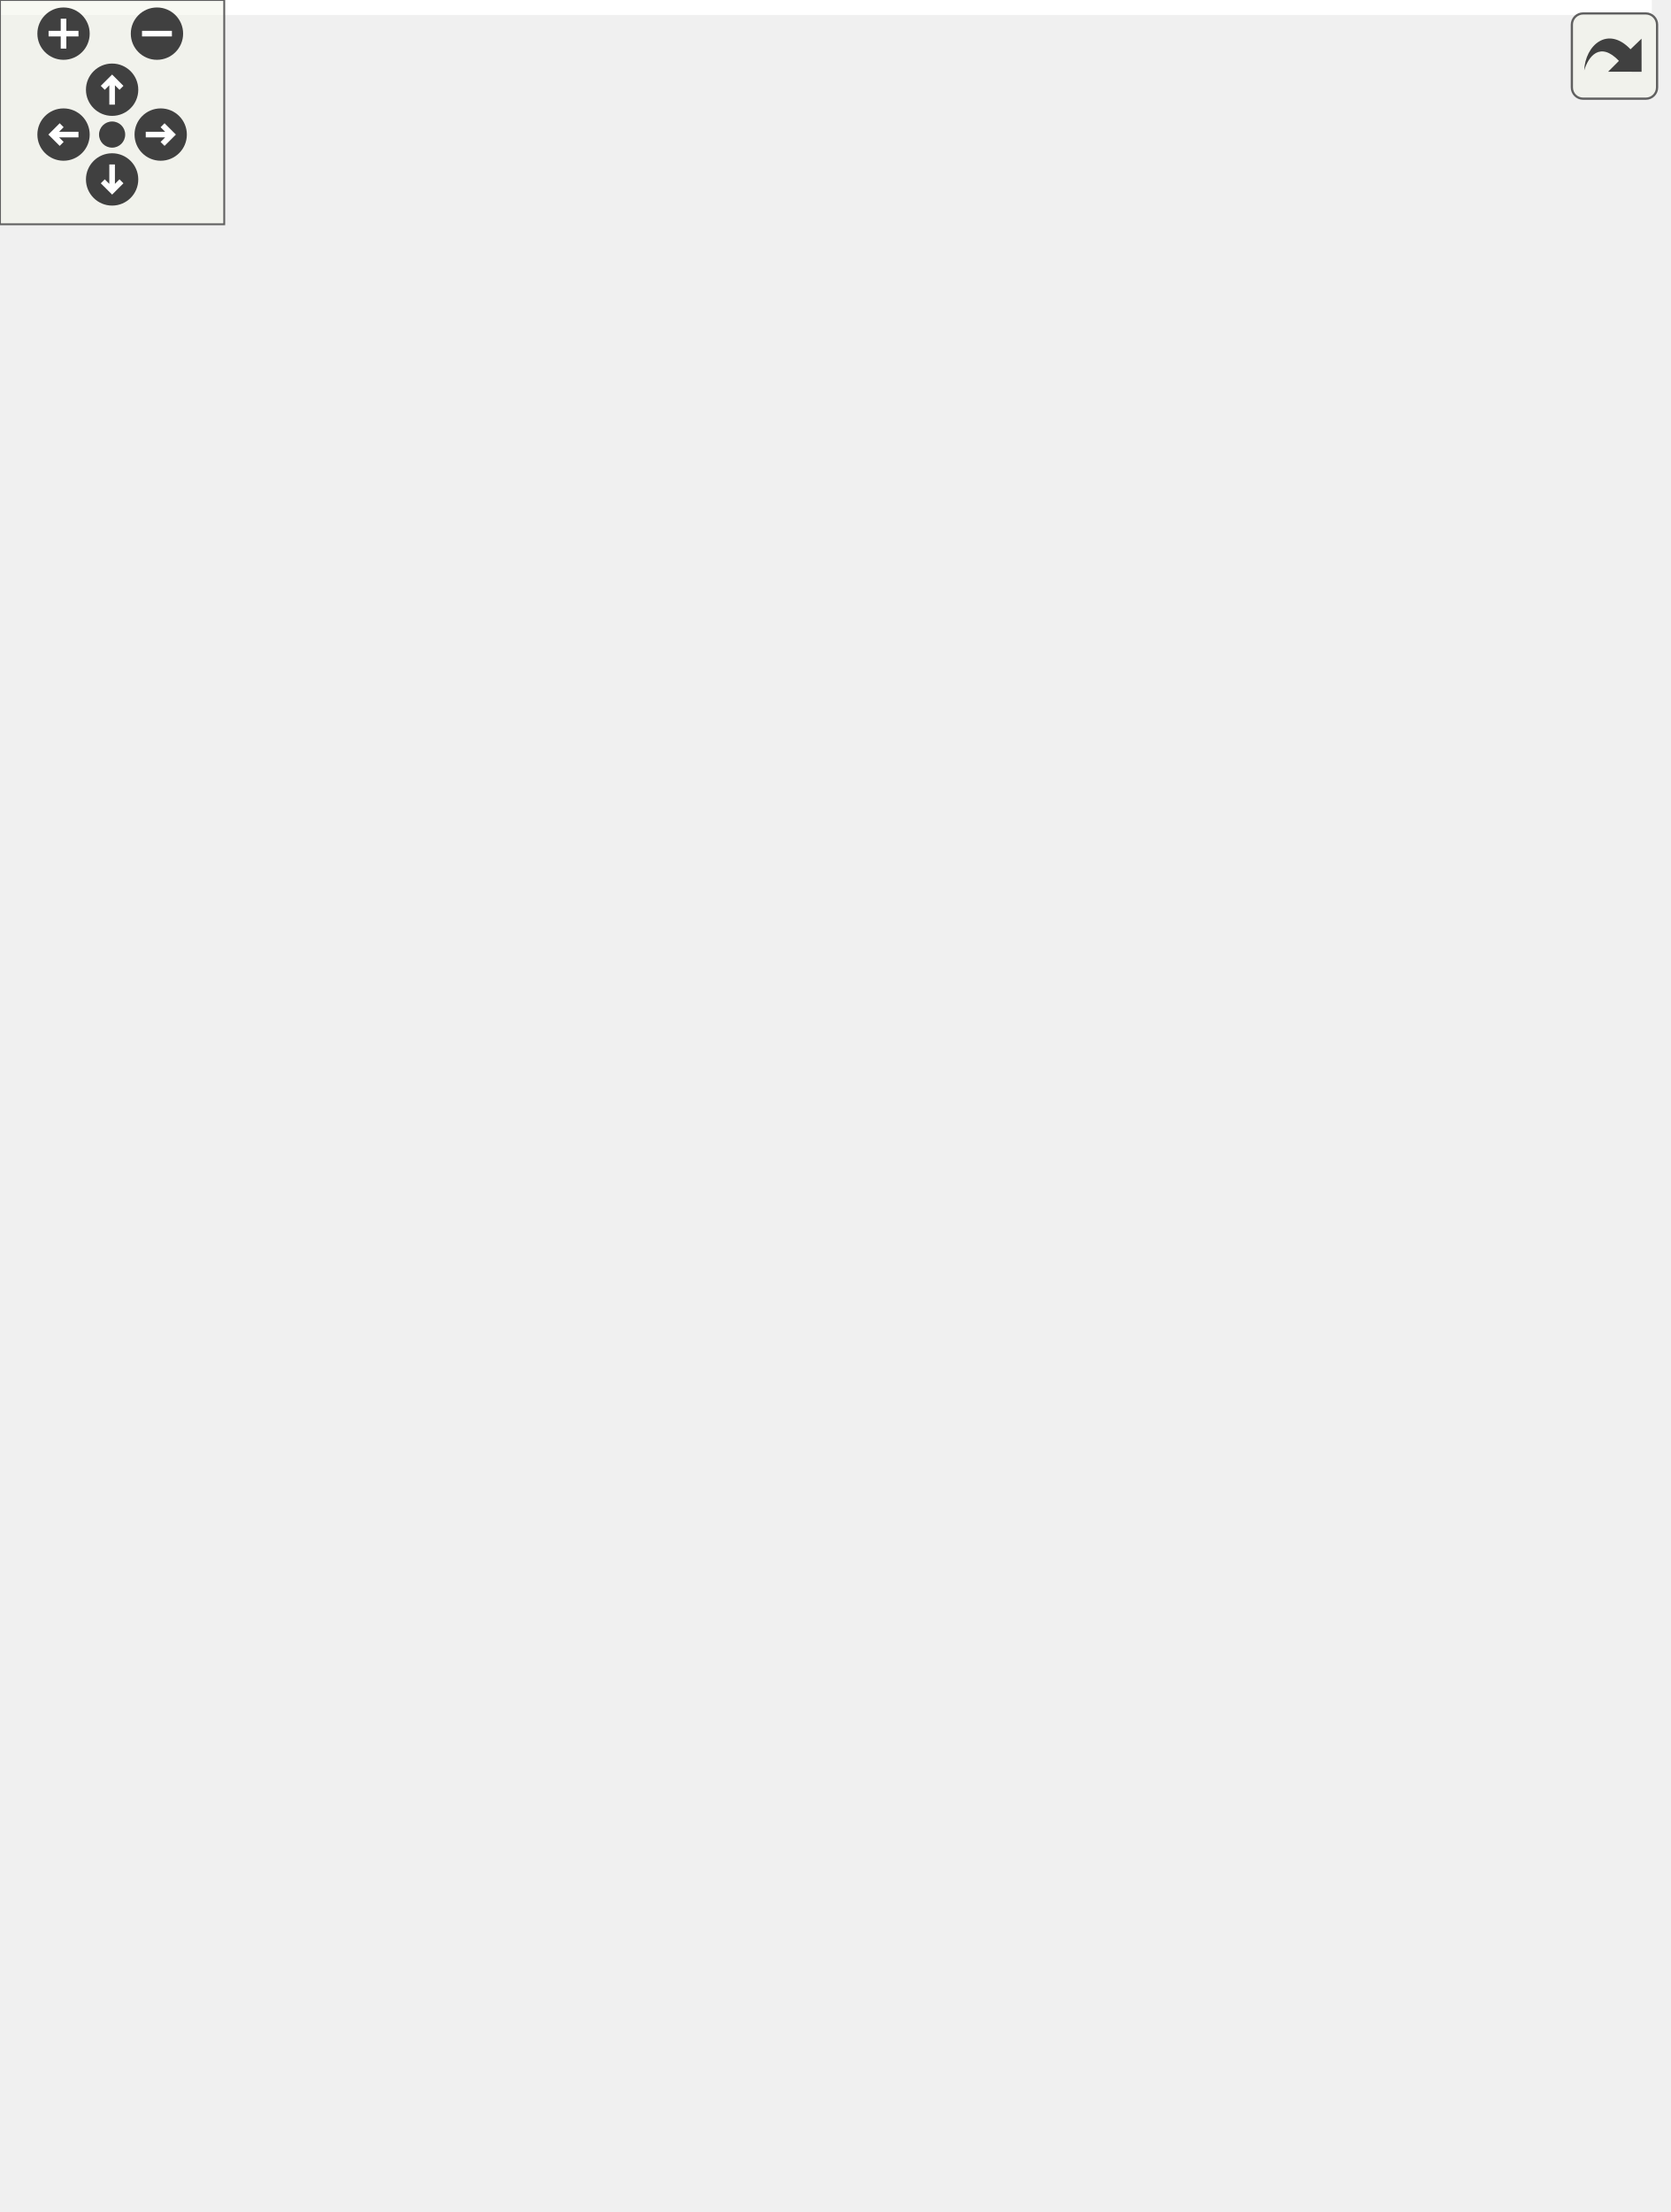
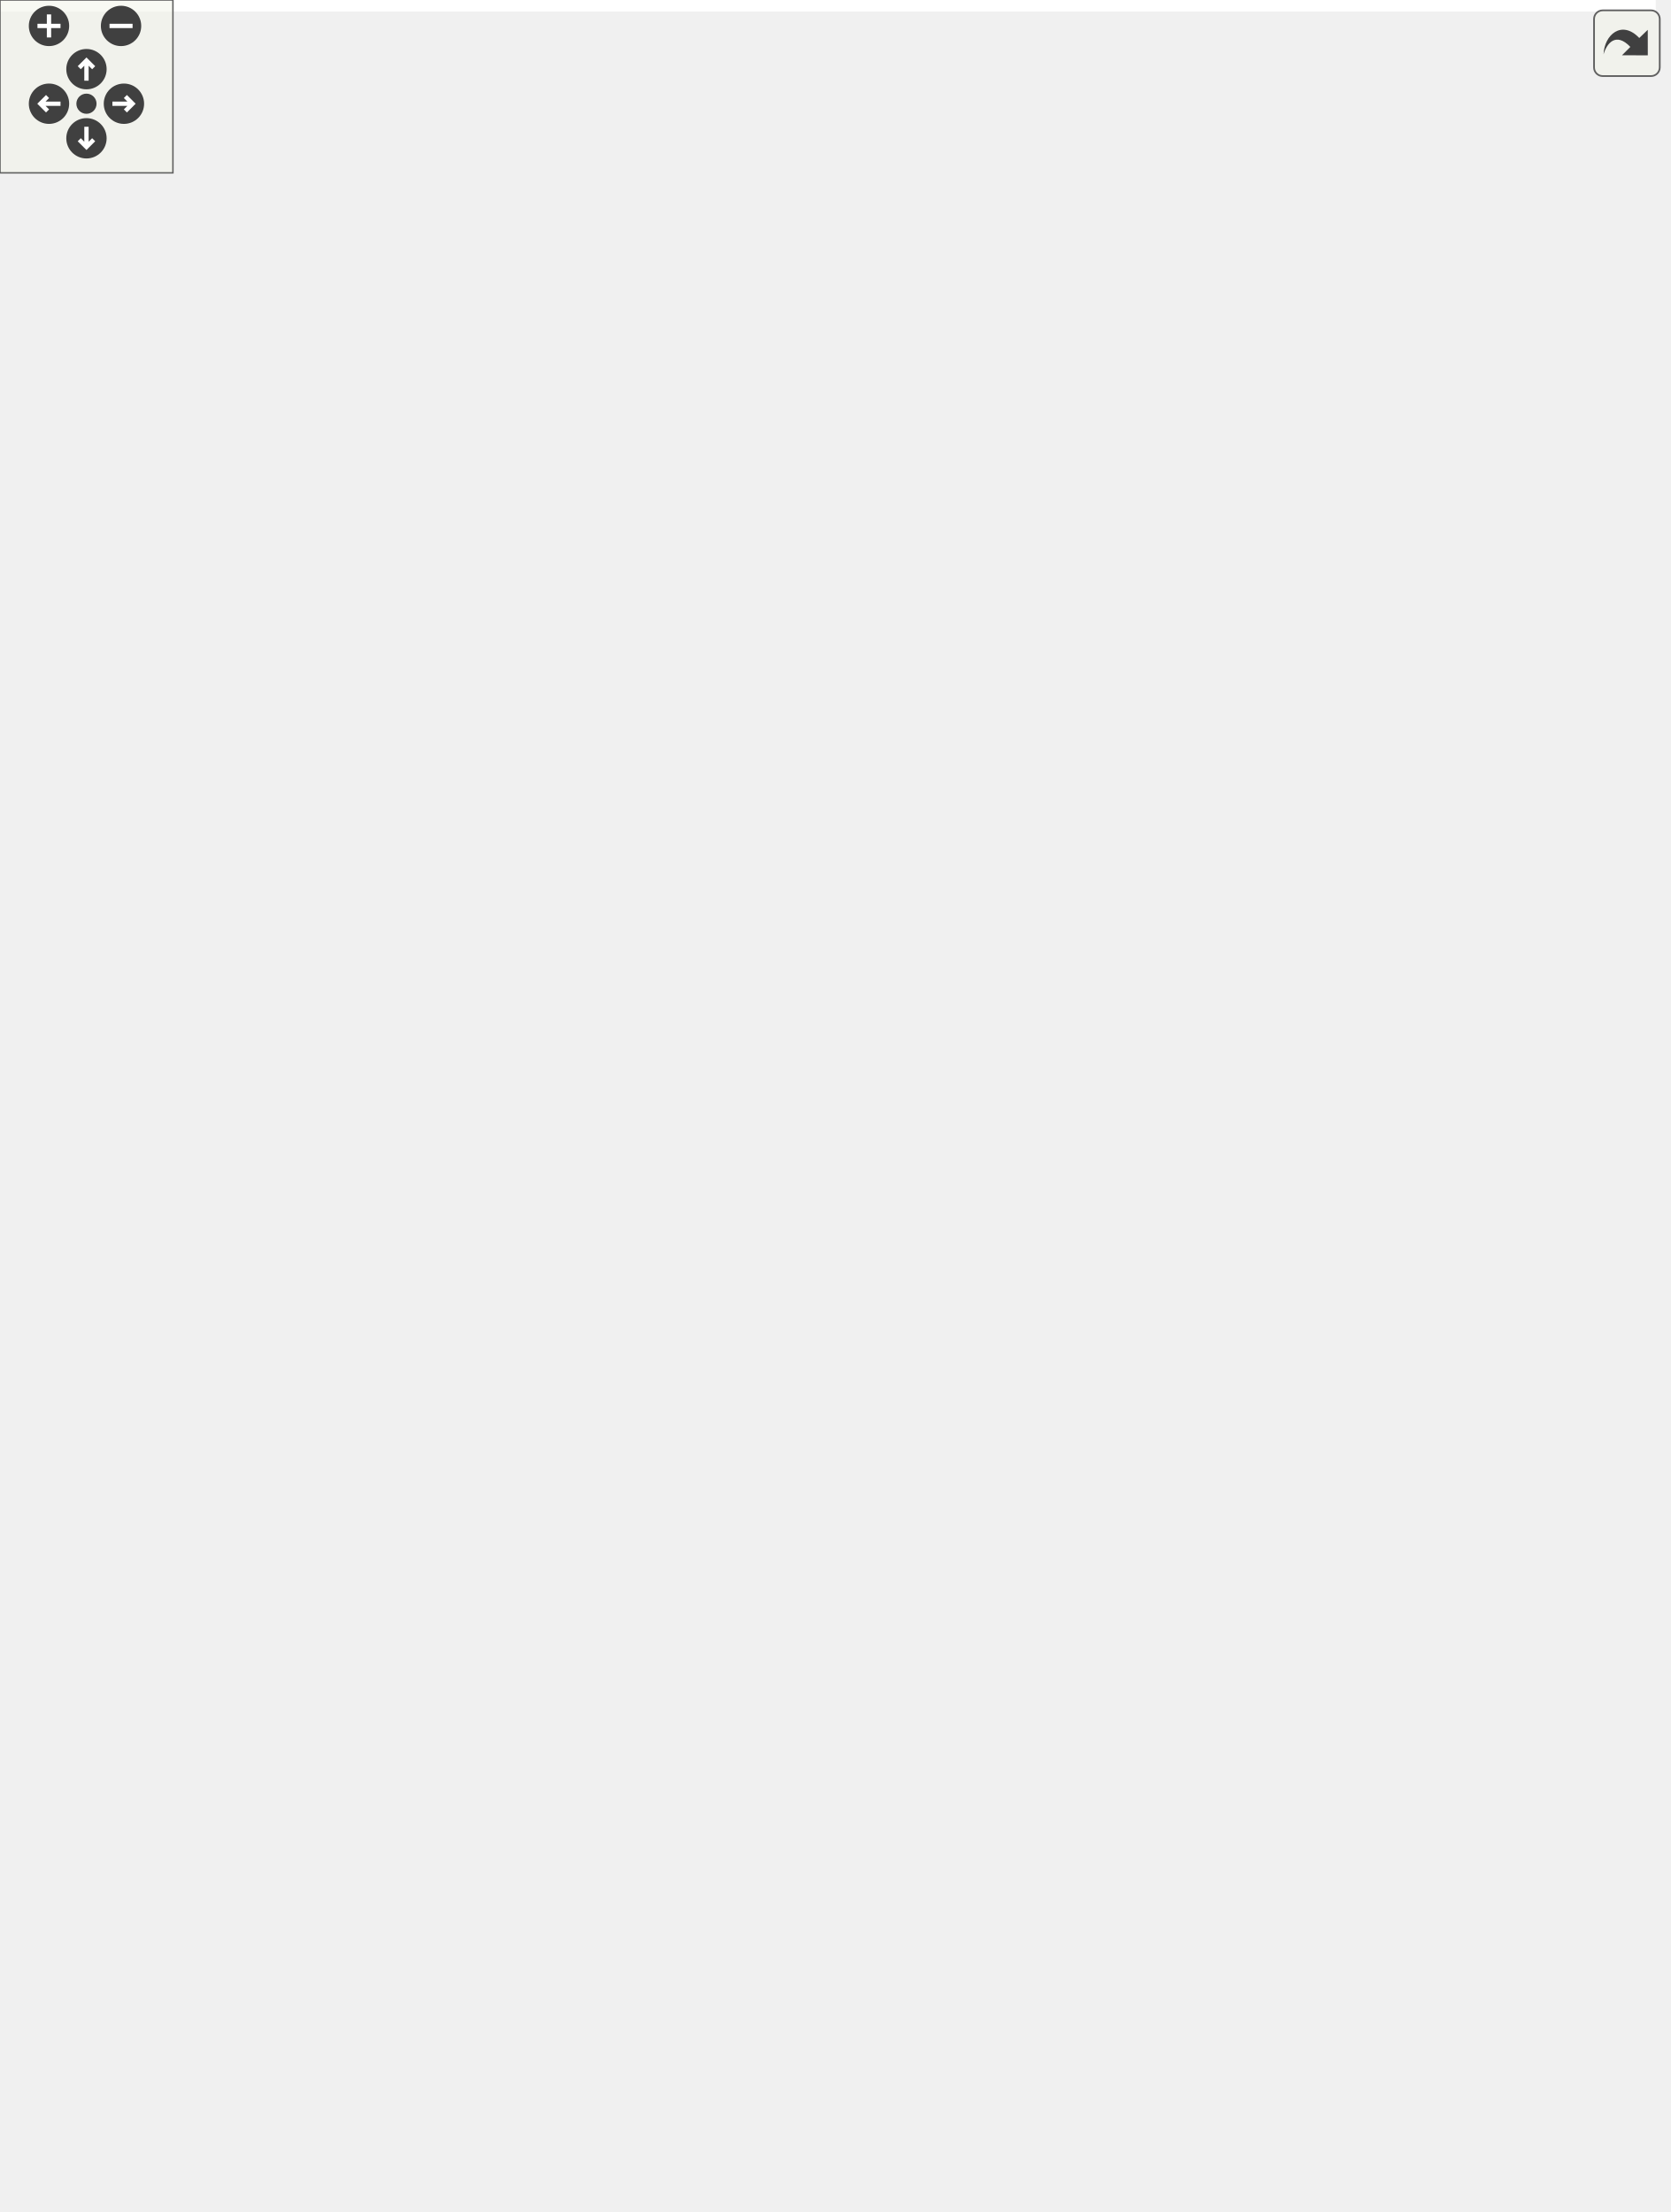
<svg xmlns="http://www.w3.org/2000/svg" xmlns:xlink="http://www.w3.org/1999/xlink" id="main" version="1.1" xml:space="preserve">
  <style type="text/css">
.edge:hover path { stroke: red; }
.edge:hover polygon { stroke: red; fill: red; }
</style>
  <defs>
    <circle id="rim" cx="0" cy="0" r="7" />
    <circle id="rim2" cx="0" cy="0" r="3.5" />
    <g id="zoomPlus">
      <use xlink:href="#rim" fill="#404040">
        <set attributeName="fill" to="#808080" begin="zoomplus.mouseover" end="zoomplus.mouseout" />
      </use>
      <path d="M-4,0h8M0,-4v8" fill="none" stroke="white" stroke-width="1.5" pointer-events="none" />
    </g>
    <g id="zoomMin">
      <use xlink:href="#rim" fill="#404040">
        <set attributeName="fill" to="#808080" begin="zoomminus.mouseover" end="zoomminus.mouseout" />
      </use>
      <path d="M-4,0h8" fill="none" stroke="white" stroke-width="1.5" pointer-events="none" />
    </g>
    <g id="dirArrow">
      <path fill="none" stroke="white" stroke-width="1.5" d="M0,-3.0v7 M-2.5,-0.5L0,-3.0L2.5,-0.5" />
    </g>
    <g id="resetDef">
      <use xlink:href="#rim2" fill="#404040">
        <set attributeName="fill" to="#808080" begin="reset.mouseover" end="reset.mouseout" />
      </use>
    </g>
  </defs>
  <svg id="graph" class="graph">
    <g id="viewport">
-       <polygon fill="white" stroke="transparent" points="-4,4 -4,-531 442,-531 442,4 -4,4" />
+       <polygon fill="white" stroke="transparent" points="-4,4 -4,-707 574.5,-707 574.5,4 -4,4" />
      <g id="node1" class="node">
        <g id="a_node1">
          <a xlink:title=" ">
-             <polygon fill="#bfbfbf" stroke="black" points="130.5,-0.5 130.5,-68.5 437.5,-68.5 437.5,-0.5 130.5,-0.5" />
-             <text text-anchor="middle" x="284" y="-56.5" font-family="Helvetica,sans-Serif" font-size="10.00">gauri::CameraComponent</text>
-             <polyline fill="none" stroke="black" points="130.5,-49.5 437.5,-49.5 " />
-             <text text-anchor="middle" x="284" y="-37.5" font-family="Helvetica,sans-Serif" font-size="10.00"> </text>
-             <polyline fill="none" stroke="black" points="130.5,-30.5 437.5,-30.5 " />
-             <text text-anchor="start" x="138.5" y="-18.5" font-family="Helvetica,sans-Serif" font-size="10.00">+ CameraComponent()=default</text>
-             <text text-anchor="start" x="138.5" y="-7.5" font-family="Helvetica,sans-Serif" font-size="10.00">+ CameraComponent(const CameraComponent &amp;)=default</text>
+             <polygon fill="#bfbfbf" stroke="black" points="263.5,-0.5 263.5,-68.5 570.5,-68.5 570.5,-0.5 263.5,-0.5" />
+             <text text-anchor="middle" x="417" y="-56.5" font-family="Helvetica,sans-Serif" font-size="10.00">gauri::CameraComponent</text>
+             <polyline fill="none" stroke="black" points="263.5,-49.5 570.5,-49.5 " />
+             <text text-anchor="middle" x="417" y="-37.5" font-family="Helvetica,sans-Serif" font-size="10.00"> </text>
+             <polyline fill="none" stroke="black" points="263.5,-30.5 570.5,-30.5 " />
+             <text text-anchor="start" x="271.5" y="-18.5" font-family="Helvetica,sans-Serif" font-size="10.00">+ CameraComponent()=default</text>
+             <text text-anchor="start" x="271.5" y="-7.5" font-family="Helvetica,sans-Serif" font-size="10.00">+ CameraComponent(const CameraComponent &amp;)=default</text>
          </a>
        </g>
      </g>
      <g id="node2" class="node">
        <g id="a_node2">
          <a xlink:href="classgauri_1_1SceneCamera.html" target="_top" xlink:title=" ">
-             <polygon fill="white" stroke="black" points="27.5,-127.5 27.5,-250.5 344.5,-250.5 344.5,-127.5 27.5,-127.5" />
-             <text text-anchor="middle" x="186" y="-238.5" font-family="Helvetica,sans-Serif" font-size="10.00">gauri::SceneCamera</text>
-             <polyline fill="none" stroke="black" points="27.5,-231.5 344.5,-231.5 " />
-             <text text-anchor="middle" x="186" y="-219.5" font-family="Helvetica,sans-Serif" font-size="10.00"> </text>
-             <polyline fill="none" stroke="black" points="27.5,-212.5 344.5,-212.5 " />
-             <text text-anchor="start" x="35.5" y="-200.5" font-family="Helvetica,sans-Serif" font-size="10.00">+ SceneCamera()</text>
-             <text text-anchor="start" x="35.5" y="-189.5" font-family="Helvetica,sans-Serif" font-size="10.00">+ ~SceneCamera() override=default</text>
-             <text text-anchor="start" x="35.5" y="-178.5" font-family="Helvetica,sans-Serif" font-size="10.00">+ void SetOrthographic(float size, float nearClip, float farClip)</text>
-             <text text-anchor="start" x="35.5" y="-167.5" font-family="Helvetica,sans-Serif" font-size="10.00">+ void SetViewportSize(uint32_t width, uint32_t height)</text>
-             <text text-anchor="start" x="35.5" y="-156.5" font-family="Helvetica,sans-Serif" font-size="10.00">+ float GetOrthographicSize() const</text>
-             <text text-anchor="start" x="35.5" y="-145.5" font-family="Helvetica,sans-Serif" font-size="10.00">+ void SetOrthographicSize(float size)</text>
-             <text text-anchor="start" x="35.5" y="-134.5" font-family="Helvetica,sans-Serif" font-size="10.00">- void RecalculateProjection()</text>
+             <polygon fill="white" stroke="black" points="88.5,-127.5 88.5,-393.5 433.5,-393.5 433.5,-127.5 88.5,-127.5" />
+             <text text-anchor="middle" x="261" y="-381.5" font-family="Helvetica,sans-Serif" font-size="10.00">gauri::SceneCamera</text>
+             <polyline fill="none" stroke="black" points="88.5,-374.5 433.5,-374.5 " />
+             <text text-anchor="middle" x="261" y="-362.5" font-family="Helvetica,sans-Serif" font-size="10.00"> </text>
+             <polyline fill="none" stroke="black" points="88.5,-355.5 433.5,-355.5 " />
+             <text text-anchor="start" x="96.5" y="-343.5" font-family="Helvetica,sans-Serif" font-size="10.00">+ SceneCamera()</text>
+             <text text-anchor="start" x="96.5" y="-332.5" font-family="Helvetica,sans-Serif" font-size="10.00">+ ~SceneCamera() override=default</text>
+             <text text-anchor="start" x="96.5" y="-321.5" font-family="Helvetica,sans-Serif" font-size="10.00">+ void SetOrthographic(float size, float nearClip, float farClip)</text>
+             <text text-anchor="start" x="96.5" y="-310.5" font-family="Helvetica,sans-Serif" font-size="10.00">+ void SetPerspective(float verticalFov, float nearClip, float farClip)</text>
+             <text text-anchor="start" x="96.5" y="-299.5" font-family="Helvetica,sans-Serif" font-size="10.00">+ void SetViewportSize(uint32_t width, uint32_t height)</text>
+             <text text-anchor="start" x="96.5" y="-288.5" font-family="Helvetica,sans-Serif" font-size="10.00">+ ProjectionType GetProjectionType() const</text>
+             <text text-anchor="start" x="96.5" y="-277.5" font-family="Helvetica,sans-Serif" font-size="10.00">+ void SetProjectionType(ProjectionType type)</text>
+             <text text-anchor="start" x="96.5" y="-266.5" font-family="Helvetica,sans-Serif" font-size="10.00">+ float GetOrthographicSize() const</text>
+             <text text-anchor="start" x="96.5" y="-255.5" font-family="Helvetica,sans-Serif" font-size="10.00">+ void SetOrthographicSize(float size)</text>
+             <text text-anchor="start" x="96.5" y="-244.5" font-family="Helvetica,sans-Serif" font-size="10.00">+ float GetOrthographicNearClip() const</text>
+             <text text-anchor="start" x="96.5" y="-233.5" font-family="Helvetica,sans-Serif" font-size="10.00">+ float GetOrthographicFarClip() const</text>
+             <text text-anchor="start" x="96.5" y="-222.5" font-family="Helvetica,sans-Serif" font-size="10.00">+ void SetOrthographicNearClip(float nearClip)</text>
+             <text text-anchor="start" x="96.5" y="-211.5" font-family="Helvetica,sans-Serif" font-size="10.00">+ void SetOrthographicFarClip(float farClip)</text>
+             <text text-anchor="start" x="96.5" y="-200.5" font-family="Helvetica,sans-Serif" font-size="10.00">+ float GetPerspectiveVerticalFov() const</text>
+             <text text-anchor="start" x="96.5" y="-189.5" font-family="Helvetica,sans-Serif" font-size="10.00">+ void SetPerspectiveVerticalFov(float verticalFov)</text>
+             <text text-anchor="start" x="96.5" y="-178.5" font-family="Helvetica,sans-Serif" font-size="10.00">+ float GetPerspectiveNearClip() const</text>
+             <text text-anchor="start" x="96.5" y="-167.5" font-family="Helvetica,sans-Serif" font-size="10.00">+ float GetPerspectiveFarClip() const</text>
+             <text text-anchor="start" x="96.5" y="-156.5" font-family="Helvetica,sans-Serif" font-size="10.00">+ void SetPerspectiveNearClip(float nearClip)</text>
+             <text text-anchor="start" x="96.5" y="-145.5" font-family="Helvetica,sans-Serif" font-size="10.00">+ void SetPerspectiveFarClip(float farClip)</text>
+             <text text-anchor="start" x="96.5" y="-134.5" font-family="Helvetica,sans-Serif" font-size="10.00">- void RecalculateProjection()</text>
          </a>
        </g>
      </g>
      <g id="edge1" class="edge">
-         <path fill="none" stroke="#404040" d="M225.01,-127.29C235.32,-111.25 246.25,-94.25 255.86,-79.3" />
-         <polygon fill="none" stroke="#404040" points="256.1,-78.91 255.98,-71.7 262.59,-68.81 262.71,-76.02 256.1,-78.91" />
-         <text text-anchor="middle" x="275" y="-95.5" font-family="Helvetica,sans-Serif" font-size="10.00"> +Camera</text>
+         <path fill="none" stroke="#404040" d="M349.73,-127.16C359.18,-113.53 368.72,-99.94 378,-87 380.02,-84.18 382.12,-81.29 384.26,-78.39" />
+         <polygon fill="none" stroke="#404040" points="384.41,-78.19 384.78,-70.98 391.57,-68.55 391.2,-75.76 384.41,-78.19" />
+         <text text-anchor="middle" x="403" y="-95.5" font-family="Helvetica,sans-Serif" font-size="10.00"> +Camera</text>
      </g>
      <g id="node3" class="node">
        <g id="a_node3">
          <a xlink:href="classgauri_1_1Camera.html" target="_top" xlink:title=" ">
-             <polygon fill="white" stroke="black" points="0,-331.5 0,-421.5 224,-421.5 224,-331.5 0,-331.5" />
-             <text text-anchor="middle" x="112" y="-409.5" font-family="Helvetica,sans-Serif" font-size="10.00">gauri::Camera</text>
-             <polyline fill="none" stroke="black" points="0,-402.5 224,-402.5 " />
-             <text text-anchor="middle" x="112" y="-390.5" font-family="Helvetica,sans-Serif" font-size="10.00"> </text>
-             <polyline fill="none" stroke="black" points="0,-383.5 224,-383.5 " />
-             <text text-anchor="start" x="8" y="-371.5" font-family="Helvetica,sans-Serif" font-size="10.00">+ Camera()=default</text>
-             <text text-anchor="start" x="8" y="-360.5" font-family="Helvetica,sans-Serif" font-size="10.00">+ Camera(const glm::mat4 &amp;projection)</text>
-             <text text-anchor="start" x="8" y="-349.5" font-family="Helvetica,sans-Serif" font-size="10.00">+ virtual ~Camera()=default</text>
-             <text text-anchor="start" x="8" y="-338.5" font-family="Helvetica,sans-Serif" font-size="10.00">+ const glm::mat4 &amp; GetProjection() const</text>
+             <polygon fill="white" stroke="black" points="0,-507.5 0,-597.5 224,-597.5 224,-507.5 0,-507.5" />
+             <text text-anchor="middle" x="112" y="-585.5" font-family="Helvetica,sans-Serif" font-size="10.00">gauri::Camera</text>
+             <polyline fill="none" stroke="black" points="0,-578.5 224,-578.5 " />
+             <text text-anchor="middle" x="112" y="-566.5" font-family="Helvetica,sans-Serif" font-size="10.00"> </text>
+             <polyline fill="none" stroke="black" points="0,-559.5 224,-559.5 " />
+             <text text-anchor="start" x="8" y="-547.5" font-family="Helvetica,sans-Serif" font-size="10.00">+ Camera()=default</text>
+             <text text-anchor="start" x="8" y="-536.5" font-family="Helvetica,sans-Serif" font-size="10.00">+ Camera(const glm::mat4 &amp;projection)</text>
+             <text text-anchor="start" x="8" y="-525.5" font-family="Helvetica,sans-Serif" font-size="10.00">+ virtual ~Camera()=default</text>
+             <text text-anchor="start" x="8" y="-514.5" font-family="Helvetica,sans-Serif" font-size="10.00">+ const glm::mat4 &amp; GetProjection() const</text>
          </a>
        </g>
      </g>
      <g id="edge2" class="edge">
-         <path fill="none" stroke="midnightblue" d="M133.44,-321.76C142.33,-299.47 152.69,-273.51 161.85,-250.55" />
-         <polygon fill="none" stroke="midnightblue" points="130.18,-320.48 129.72,-331.07 136.68,-323.08 130.18,-320.48" />
+         <path fill="none" stroke="midnightblue" d="M139.39,-498.19C154.54,-468.7 174.11,-430.62 193.1,-393.66" />
+         <polygon fill="none" stroke="midnightblue" points="136.09,-496.96 134.63,-507.46 142.31,-500.16 136.09,-496.96" />
      </g>
      <g id="node4" class="node">
        <g id="a_node4">
          <a xlink:title=" ">
-             <polygon fill="white" stroke="#bfbfbf" points="91,-469.5 91,-526.5 133,-526.5 133,-469.5 91,-469.5" />
-             <text text-anchor="middle" x="112" y="-514.5" font-family="Helvetica,sans-Serif" font-size="10.00">mat4</text>
-             <polyline fill="none" stroke="#bfbfbf" points="91,-507.5 133,-507.5 " />
-             <text text-anchor="middle" x="112" y="-495.5" font-family="Helvetica,sans-Serif" font-size="10.00"> </text>
-             <polyline fill="none" stroke="#bfbfbf" points="91,-488.5 133,-488.5 " />
-             <text text-anchor="middle" x="112" y="-476.5" font-family="Helvetica,sans-Serif" font-size="10.00"> </text>
+             <polygon fill="white" stroke="#bfbfbf" points="91,-645.5 91,-702.5 133,-702.5 133,-645.5 91,-645.5" />
+             <text text-anchor="middle" x="112" y="-690.5" font-family="Helvetica,sans-Serif" font-size="10.00">mat4</text>
+             <polyline fill="none" stroke="#bfbfbf" points="91,-683.5 133,-683.5 " />
+             <text text-anchor="middle" x="112" y="-671.5" font-family="Helvetica,sans-Serif" font-size="10.00"> </text>
+             <polyline fill="none" stroke="#bfbfbf" points="91,-664.5 133,-664.5 " />
+             <text text-anchor="middle" x="112" y="-652.5" font-family="Helvetica,sans-Serif" font-size="10.00"> </text>
          </a>
        </g>
      </g>
      <g id="edge3" class="edge">
-         <path fill="none" stroke="#404040" d="M112,-469.28C112,-458.73 112,-446.29 112,-434.03" />
-         <polygon fill="none" stroke="#404040" points="112,-433.91 108,-427.91 112,-421.91 116,-427.91 112,-433.91" />
-         <text text-anchor="middle" x="150" y="-443" font-family="Helvetica,sans-Serif" font-size="10.00"> #m_Projection</text>
+         <path fill="none" stroke="#404040" d="M112,-645.28C112,-634.73 112,-622.29 112,-610.03" />
+         <polygon fill="none" stroke="#404040" points="112,-609.91 108,-603.91 112,-597.91 116,-603.91 112,-609.91" />
+         <text text-anchor="middle" x="150" y="-619" font-family="Helvetica,sans-Serif" font-size="10.00"> #m_Projection</text>
      </g>
      <g id="node5" class="node">
        <g id="a_node5">
          <a xlink:title=" ">
-             <polygon fill="white" stroke="#bfbfbf" points="242,-348 242,-405 280,-405 280,-348 242,-348" />
-             <text text-anchor="middle" x="261" y="-393" font-family="Helvetica,sans-Serif" font-size="10.00">float</text>
-             <polyline fill="none" stroke="#bfbfbf" points="242,-386 280,-386 " />
-             <text text-anchor="middle" x="261" y="-374" font-family="Helvetica,sans-Serif" font-size="10.00"> </text>
-             <polyline fill="none" stroke="#bfbfbf" points="242,-367 280,-367 " />
-             <text text-anchor="middle" x="261" y="-355" font-family="Helvetica,sans-Serif" font-size="10.00"> </text>
+             <polygon fill="white" stroke="#bfbfbf" points="242,-524 242,-581 280,-581 280,-524 242,-524" />
+             <text text-anchor="middle" x="261" y="-569" font-family="Helvetica,sans-Serif" font-size="10.00">float</text>
+             <polyline fill="none" stroke="#bfbfbf" points="242,-562 280,-562 " />
+             <text text-anchor="middle" x="261" y="-550" font-family="Helvetica,sans-Serif" font-size="10.00"> </text>
+             <polyline fill="none" stroke="#bfbfbf" points="242,-543 280,-543 " />
+             <text text-anchor="middle" x="261" y="-531" font-family="Helvetica,sans-Serif" font-size="10.00"> </text>
          </a>
        </g>
      </g>
      <g id="edge4" class="edge">
-         <path fill="none" stroke="#404040" d="M249.77,-347.73C240.6,-325.05 227.23,-291.97 215.09,-261.95" />
-         <polygon fill="none" stroke="#404040" points="215.01,-261.75 209.05,-257.68 210.51,-250.62 216.47,-254.68 215.01,-261.75" />
-         <text text-anchor="middle" x="288" y="-305" font-family="Helvetica,sans-Serif" font-size="10.00"> -m_AspectRatio</text>
-         <text text-anchor="middle" x="288" y="-294" font-family="Helvetica,sans-Serif" font-size="10.00">-m_OrthographicFar</text>
-         <text text-anchor="middle" x="288" y="-283" font-family="Helvetica,sans-Serif" font-size="10.00">-m_OrthographicNear</text>
-         <text text-anchor="middle" x="288" y="-272" font-family="Helvetica,sans-Serif" font-size="10.00">-m_OrthographicSize</text>
+         <path fill="none" stroke="#404040" d="M261,-523.96C261,-496.12 261,-450.87 261,-405.73" />
+         <polygon fill="none" stroke="#404040" points="261,-405.64 257,-399.64 261,-393.64 265,-399.64 261,-405.64" />
+         <text text-anchor="middle" x="314" y="-481" font-family="Helvetica,sans-Serif" font-size="10.00"> -m_AspectRatio</text>
+         <text text-anchor="middle" x="314" y="-470" font-family="Helvetica,sans-Serif" font-size="10.00">-m_OrthographicFar</text>
+         <text text-anchor="middle" x="314" y="-459" font-family="Helvetica,sans-Serif" font-size="10.00">-m_OrthographicNear</text>
+         <text text-anchor="middle" x="314" y="-448" font-family="Helvetica,sans-Serif" font-size="10.00">-m_OrthographicSize</text>
+         <text text-anchor="middle" x="314" y="-437" font-family="Helvetica,sans-Serif" font-size="10.00">-m_PerspectiveFar</text>
+         <text text-anchor="middle" x="314" y="-426" font-family="Helvetica,sans-Serif" font-size="10.00">-m_PerspectiveFov</text>
+         <text text-anchor="middle" x="314" y="-415" font-family="Helvetica,sans-Serif" font-size="10.00">-m_PerspectiveNear</text>
      </g>
      <g id="node6" class="node">
        <g id="a_node6">
          <a xlink:title=" ">
-             <polygon fill="white" stroke="#bfbfbf" points="363,-160.5 363,-217.5 401,-217.5 401,-160.5 363,-160.5" />
-             <text text-anchor="middle" x="382" y="-205.5" font-family="Helvetica,sans-Serif" font-size="10.00">bool</text>
-             <polyline fill="none" stroke="#bfbfbf" points="363,-198.5 401,-198.5 " />
-             <text text-anchor="middle" x="382" y="-186.5" font-family="Helvetica,sans-Serif" font-size="10.00"> </text>
-             <polyline fill="none" stroke="#bfbfbf" points="363,-179.5 401,-179.5 " />
-             <text text-anchor="middle" x="382" y="-167.5" font-family="Helvetica,sans-Serif" font-size="10.00"> </text>
+             <polygon fill="white" stroke="#bfbfbf" points="346,-524 346,-581 434,-581 434,-524 346,-524" />
+             <text text-anchor="middle" x="390" y="-569" font-family="Helvetica,sans-Serif" font-size="10.00">ProjectionType</text>
+             <polyline fill="none" stroke="#bfbfbf" points="346,-562 434,-562 " />
+             <text text-anchor="middle" x="390" y="-550" font-family="Helvetica,sans-Serif" font-size="10.00"> </text>
+             <polyline fill="none" stroke="#bfbfbf" points="346,-543 434,-543 " />
+             <text text-anchor="middle" x="390" y="-531" font-family="Helvetica,sans-Serif" font-size="10.00"> </text>
          </a>
        </g>
      </g>
      <g id="edge5" class="edge">
-         <path fill="none" stroke="#404040" d="M370.85,-160.31C366.15,-149.63 360.31,-137.48 354,-127 343.93,-110.27 331.37,-93 319.67,-78.02" />
-         <polygon fill="none" stroke="#404040" points="319.6,-77.94 312.74,-75.73 312.14,-68.55 319.01,-70.76 319.6,-77.94" />
-         <text text-anchor="middle" x="390" y="-101" font-family="Helvetica,sans-Serif" font-size="10.00"> +FixedAspectRatio</text>
-         <text text-anchor="middle" x="390" y="-90" font-family="Helvetica,sans-Serif" font-size="10.00">+Primary</text>
+         <path fill="none" stroke="#404040" d="M389.35,-523.76C387.82,-494.87 383,-448.78 368,-412 367.03,-409.62 366.02,-407.25 364.96,-404.88" />
+         <polygon fill="none" stroke="#404040" points="364.86,-404.67 358.69,-400.94 359.75,-393.81 365.93,-397.53 364.86,-404.67" />
+         <text text-anchor="middle" x="433" y="-448" font-family="Helvetica,sans-Serif" font-size="10.00"> -m_ProjectionType</text>
+       </g>
+       <g id="node7" class="node">
+         <g id="a_node7">
+           <a xlink:title=" ">
+             <polygon fill="white" stroke="#bfbfbf" points="451,-232 451,-289 489,-289 489,-232 451,-232" />
+             <text text-anchor="middle" x="470" y="-277" font-family="Helvetica,sans-Serif" font-size="10.00">bool</text>
+             <polyline fill="none" stroke="#bfbfbf" points="451,-270 489,-270 " />
+             <text text-anchor="middle" x="470" y="-258" font-family="Helvetica,sans-Serif" font-size="10.00"> </text>
+             <polyline fill="none" stroke="#bfbfbf" points="451,-251 489,-251 " />
+             <text text-anchor="middle" x="470" y="-239" font-family="Helvetica,sans-Serif" font-size="10.00"> </text>
+           </a>
+         </g>
+       </g>
+       <g id="edge6" class="edge">
+         <path fill="none" stroke="#404040" d="M464.67,-231.99C459.36,-205.12 450.74,-163.11 442,-127 438.34,-111.87 433.97,-95.44 429.92,-80.73" />
+         <polygon fill="none" stroke="#404040" points="429.83,-80.4 424.37,-75.69 426.61,-68.84 432.08,-73.55 429.83,-80.4" />
+         <text text-anchor="middle" x="484" y="-101" font-family="Helvetica,sans-Serif" font-size="10.00"> +FixedAspectRatio</text>
+         <text text-anchor="middle" x="484" y="-90" font-family="Helvetica,sans-Serif" font-size="10.00">+Primary</text>
      </g>
    </g>
  </svg>
  <g id="navigator" transform="translate(0 0)" fill="#404254">
    <rect fill="#f2f5e9" fill-opacity="0.5" stroke="#606060" stroke-width=".5" x="0" y="0" width="60" height="60" />
    <use id="zoomplus" xlink:href="#zoomPlus" x="17" y="9" />
    <use id="zoomminus" xlink:href="#zoomMin" x="42" y="9" />
    <use id="reset" xlink:href="#resetDef" x="30" y="36" />
    <g id="arrowUp" xlink:href="#dirArrow" transform="translate(30 24)">
      <use xlink:href="#rim" fill="#404040">
        <set attributeName="fill" to="#808080" begin="arrowUp.mouseover" end="arrowUp.mouseout" />
      </use>
      <path fill="none" stroke="white" stroke-width="1.5" d="M0,-3.0v7 M-2.5,-0.5L0,-3.0L2.5,-0.5" />
    </g>
    <g id="arrowRight" xlink:href="#dirArrow" transform="rotate(90) translate(36 -43)">
      <use xlink:href="#rim" fill="#404040">
        <set attributeName="fill" to="#808080" begin="arrowRight.mouseover" end="arrowRight.mouseout" />
      </use>
      <path fill="none" stroke="white" stroke-width="1.5" d="M0,-3.0v7 M-2.5,-0.5L0,-3.0L2.5,-0.5" />
    </g>
    <g id="arrowDown" xlink:href="#dirArrow" transform="rotate(180) translate(-30 -48)">
      <use xlink:href="#rim" fill="#404040">
        <set attributeName="fill" to="#808080" begin="arrowDown.mouseover" end="arrowDown.mouseout" />
      </use>
      <path fill="none" stroke="white" stroke-width="1.5" d="M0,-3.0v7 M-2.5,-0.5L0,-3.0L2.5,-0.5" />
    </g>
    <g id="arrowLeft" xlink:href="#dirArrow" transform="rotate(270) translate(-36 17)">
      <use xlink:href="#rim" fill="#404040">
        <set attributeName="fill" to="#808080" begin="arrowLeft.mouseover" end="arrowLeft.mouseout" />
      </use>
      <path fill="none" stroke="white" stroke-width="1.5" d="M0,-3.0v7 M-2.5,-0.5L0,-3.0L2.5,-0.5" />
    </g>
  </g>
  <svg viewBox="0 0 15 15" width="100%" height="30px" preserveAspectRatio="xMaxYMin meet">
    <g id="arrow_out" transform="scale(0.3 0.3)">
      <a xlink:href="structgauri_1_1CameraComponent__coll__graph_org.svg" target="_base">
        <rect id="button" ry="5" rx="5" y="6" x="6" height="38" width="38" fill="#f2f5e9" fill-opacity="0.5" stroke="#606060" stroke-width="1.0" />
        <path id="arrow" d="M 11.5,31.437 C 11.94,20.098 22.043,11.323 32.159,21.979 L 37.069,17.246 C 37.069,17.246 37.088,32 37.088,32 L 22.16,31.978 C 22.16,31.978 26.998,27.14 26.998,27.14 C 18.529,18.264 13.292,25.23 11.5,31.437 z" style="fill:#404040;" />
      </a>
    </g>
  </svg>
</svg>
